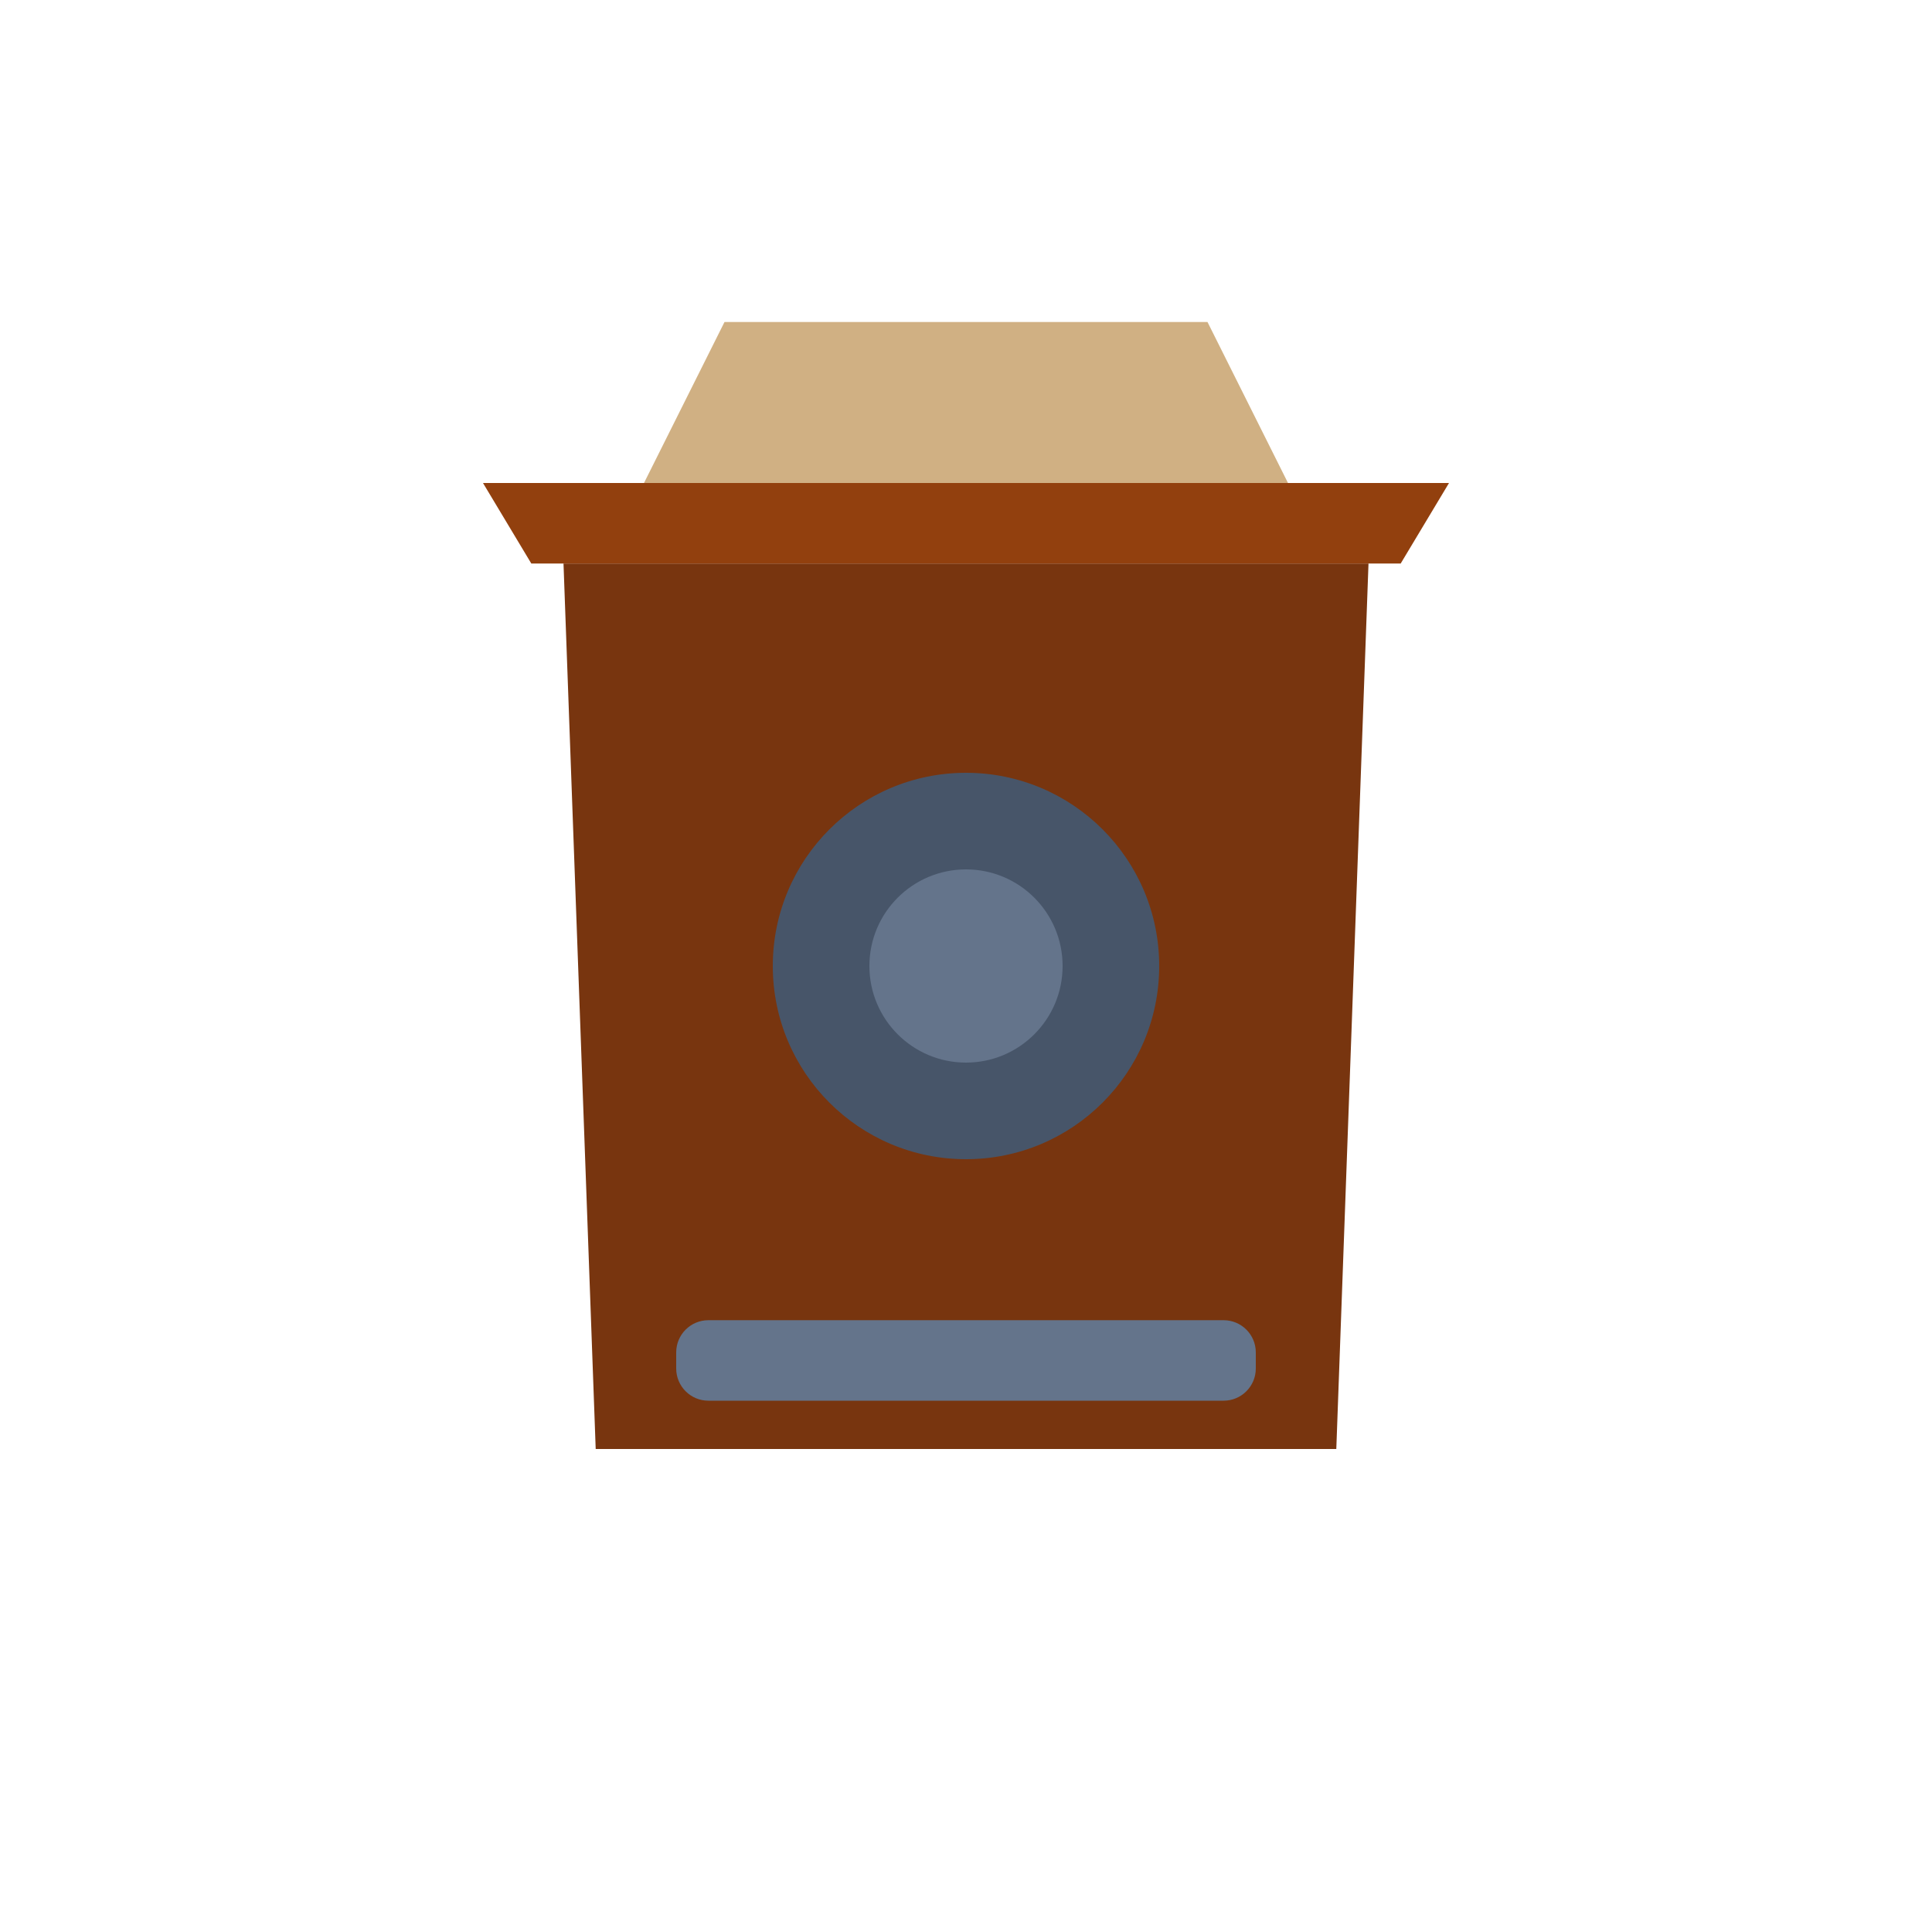
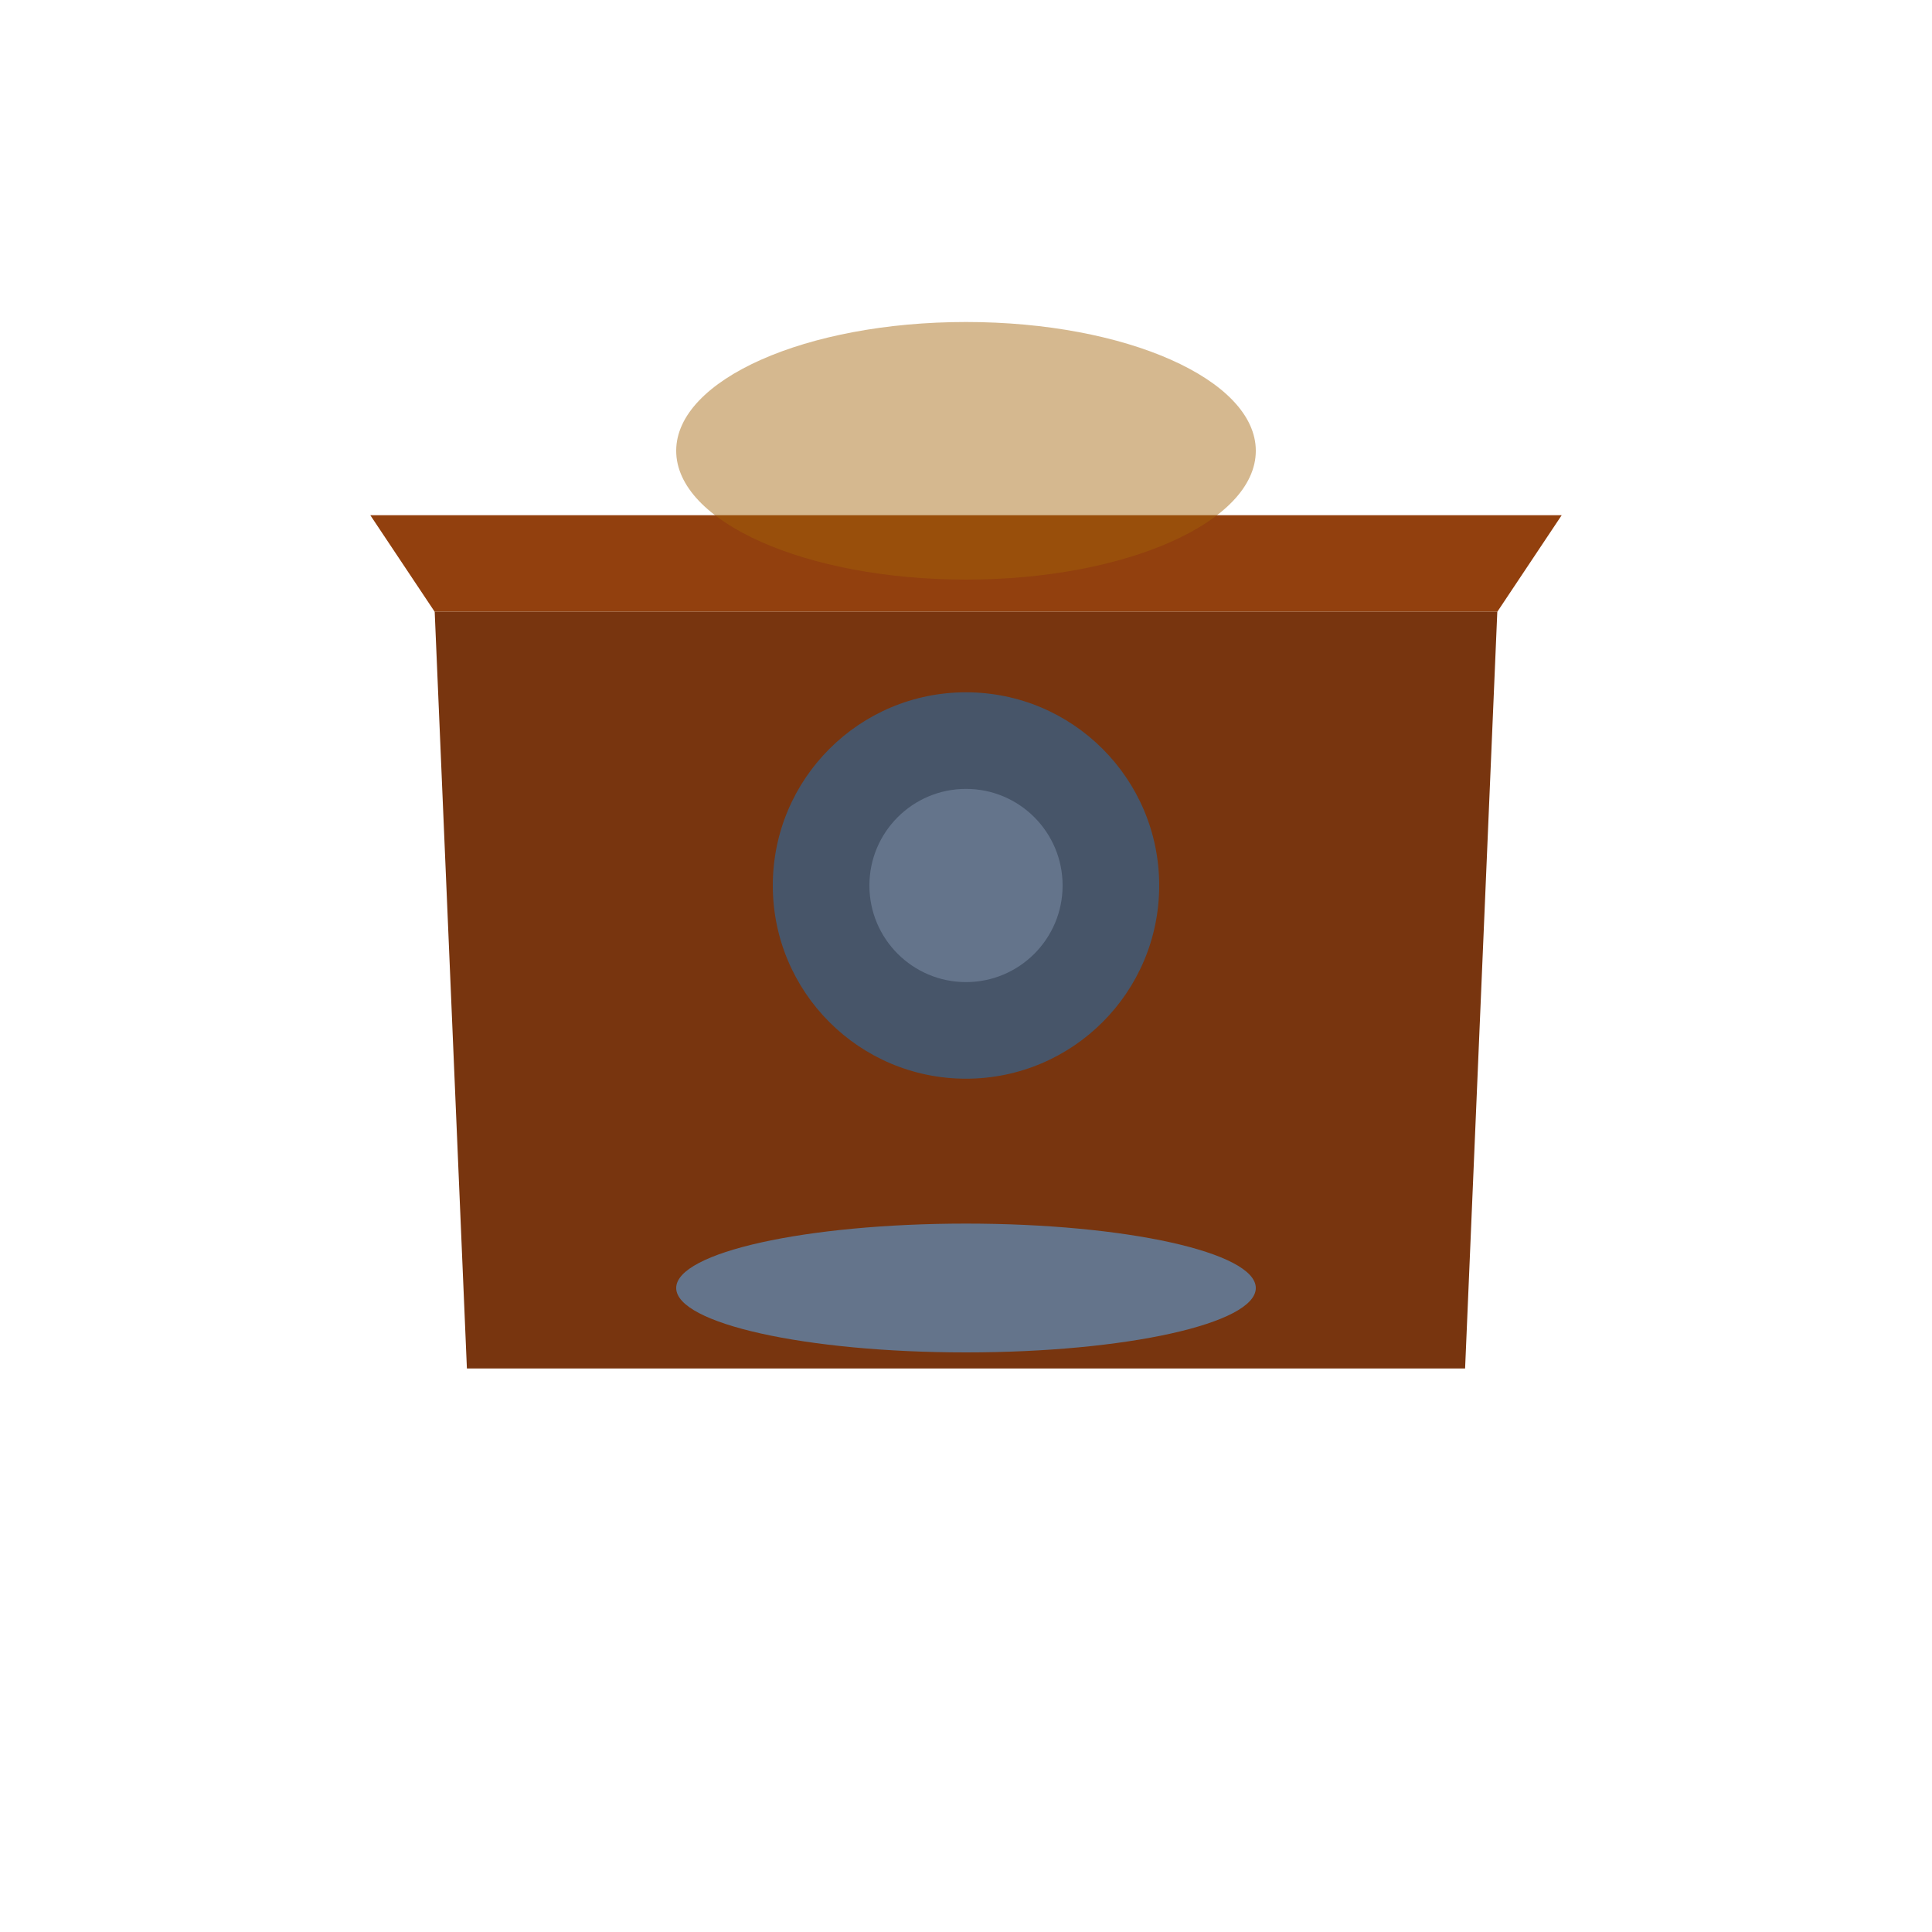
<svg xmlns="http://www.w3.org/2000/svg" width="120" height="120" viewBox="0 0 120 120">
-   <polygon points="35,35 85,35 83,90 37,90" fill="#78350f" />
-   <polygon points="33,35 87,35 90,30 30,30" fill="#92400e" />
-   <polygon points="45,20 75,20 80,30 40,30" fill="#a16207" opacity="0.5" />
-   <circle cx="60" cy="60" r="12" fill="#475569" />
-   <circle cx="60" cy="60" r="6" fill="#64748b" />
-   <rect x="42" y="82" width="36" height="5" rx="2" fill="#64748b" />
+   <polygon points="27,38 93,38 97,32 23,32" fill="#92400e" />
+   <polygon points="27,38 93,38 91,85 29,85" fill="#78350f" />
+   <ellipse cx="60" cy="28" rx="18" ry="8" fill="#a16207" opacity="0.45" />
+   <circle cx="60" cy="55" r="12" fill="#475569" />
+   <circle cx="60" cy="55" r="6" fill="#64748b" />
+   <ellipse cx="60" cy="80" rx="18" ry="4" fill="#64748b" />
</svg>
